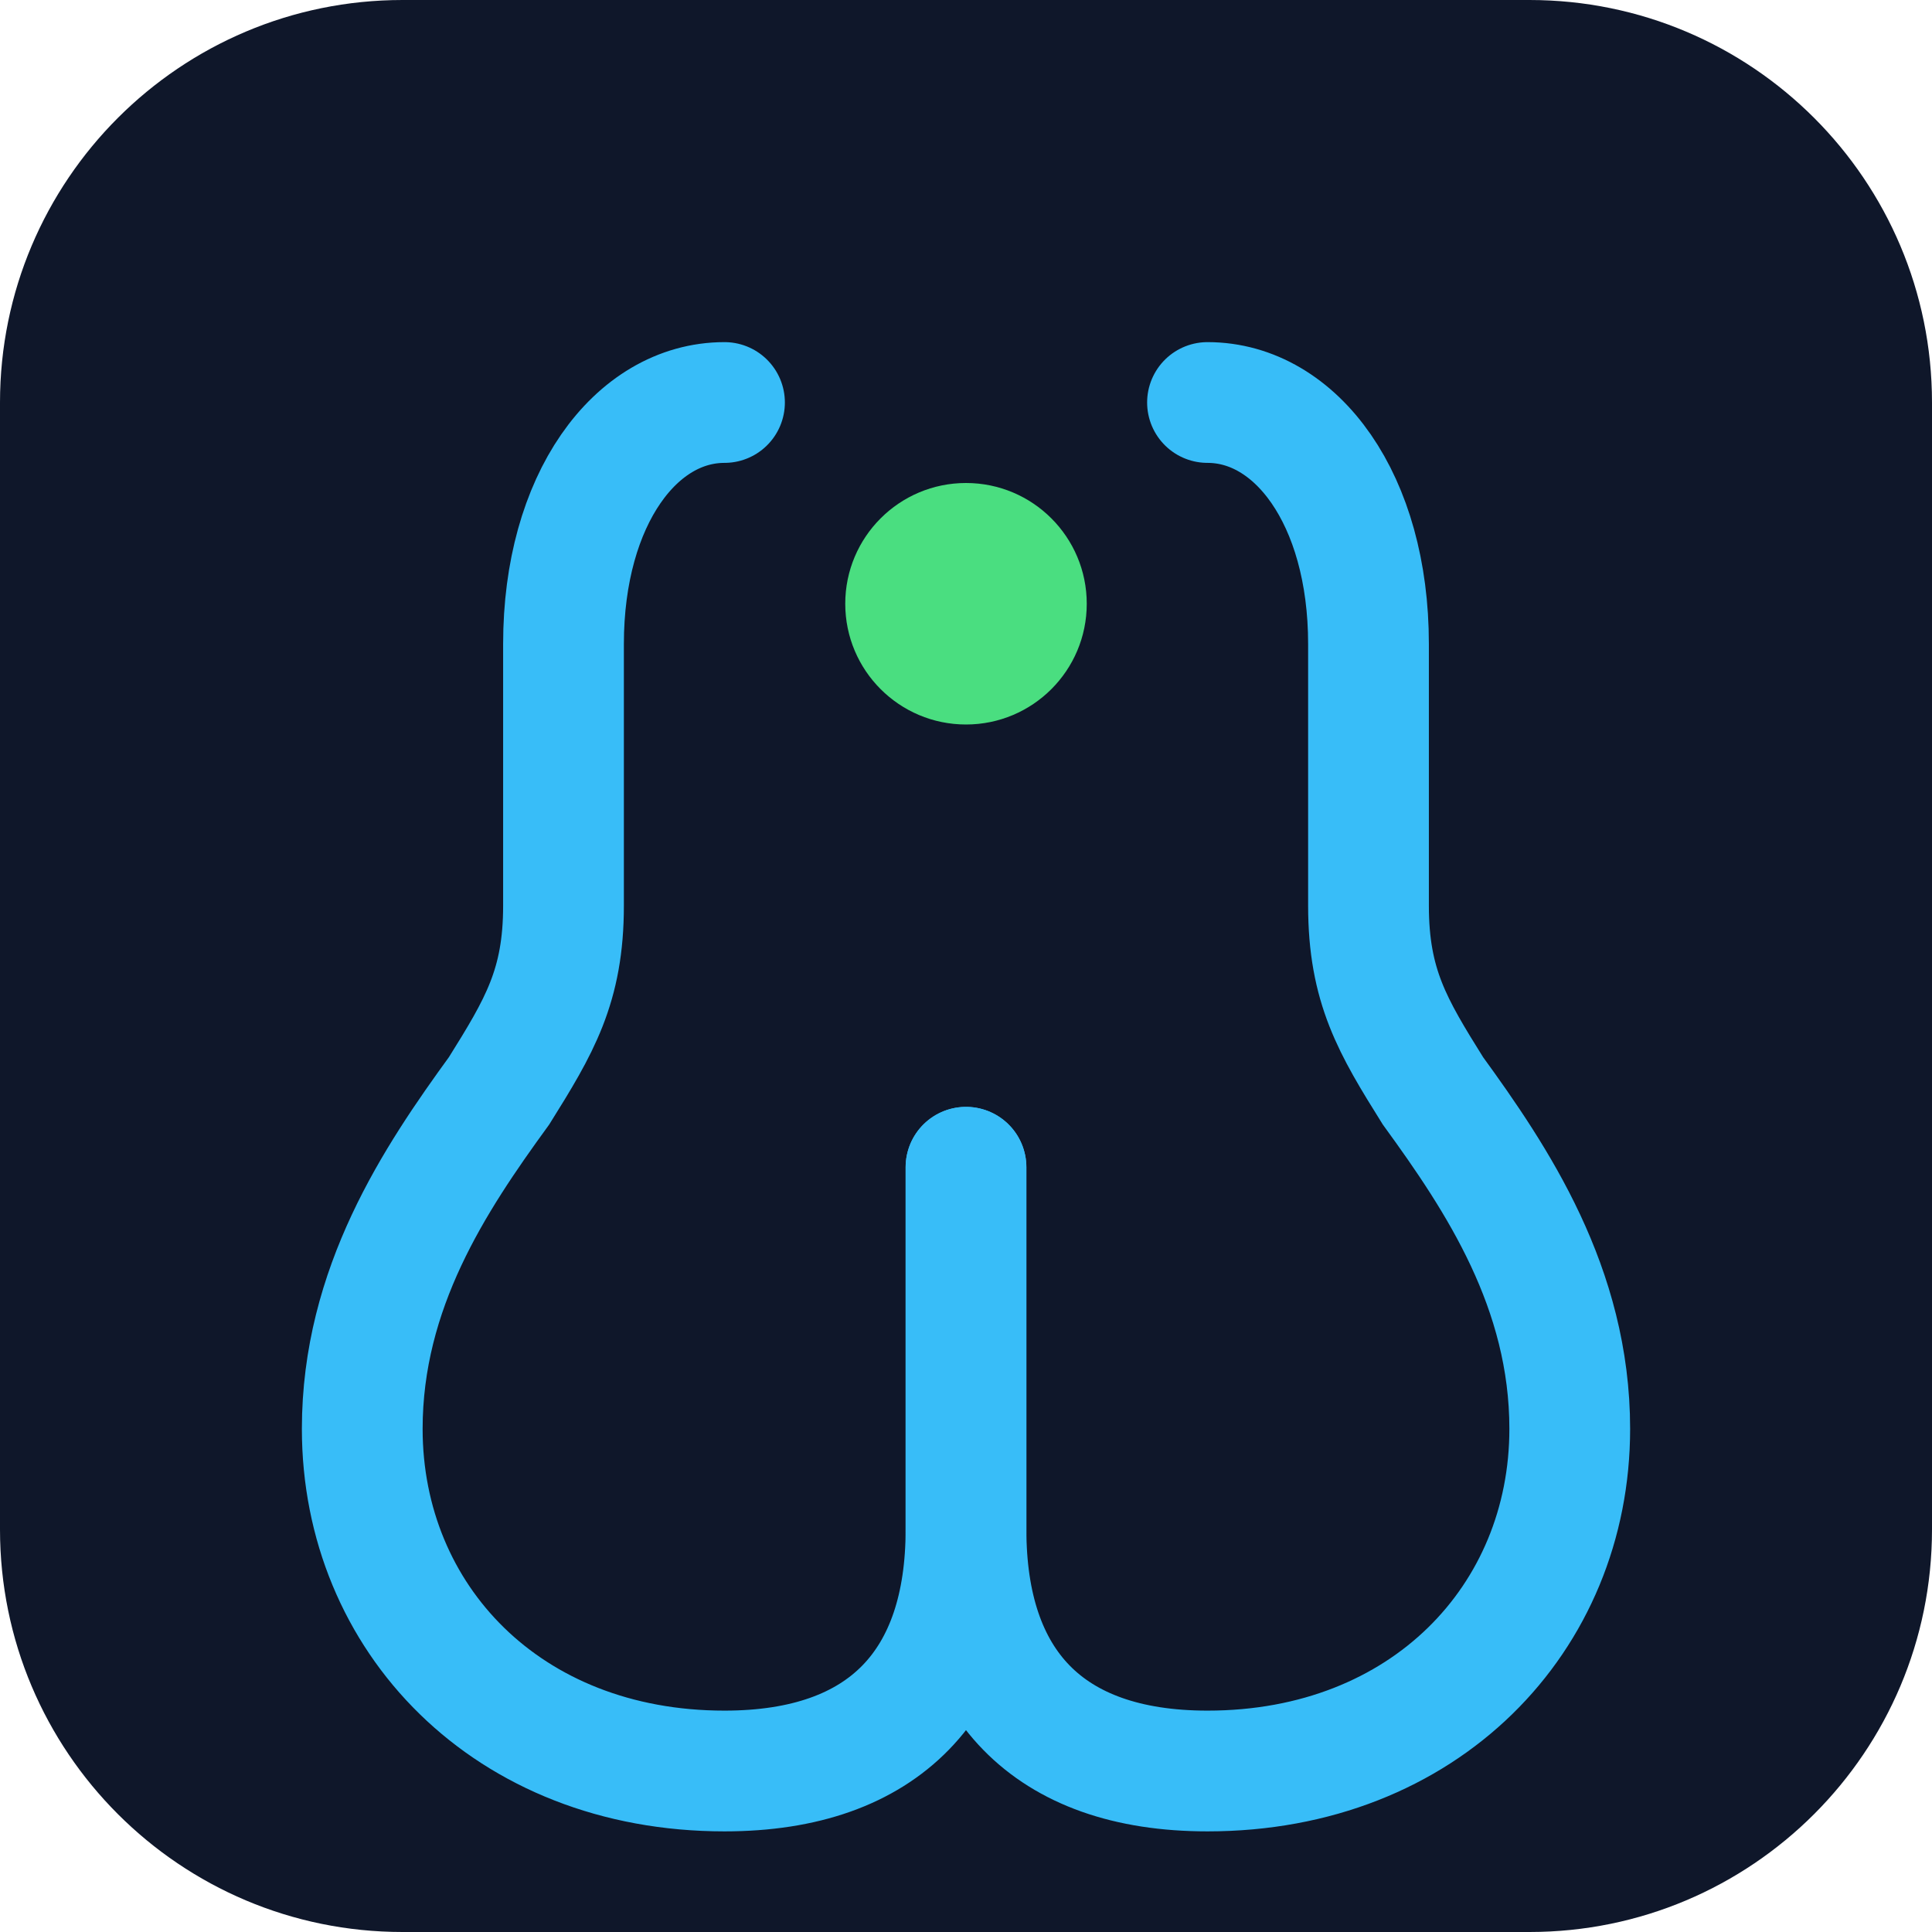
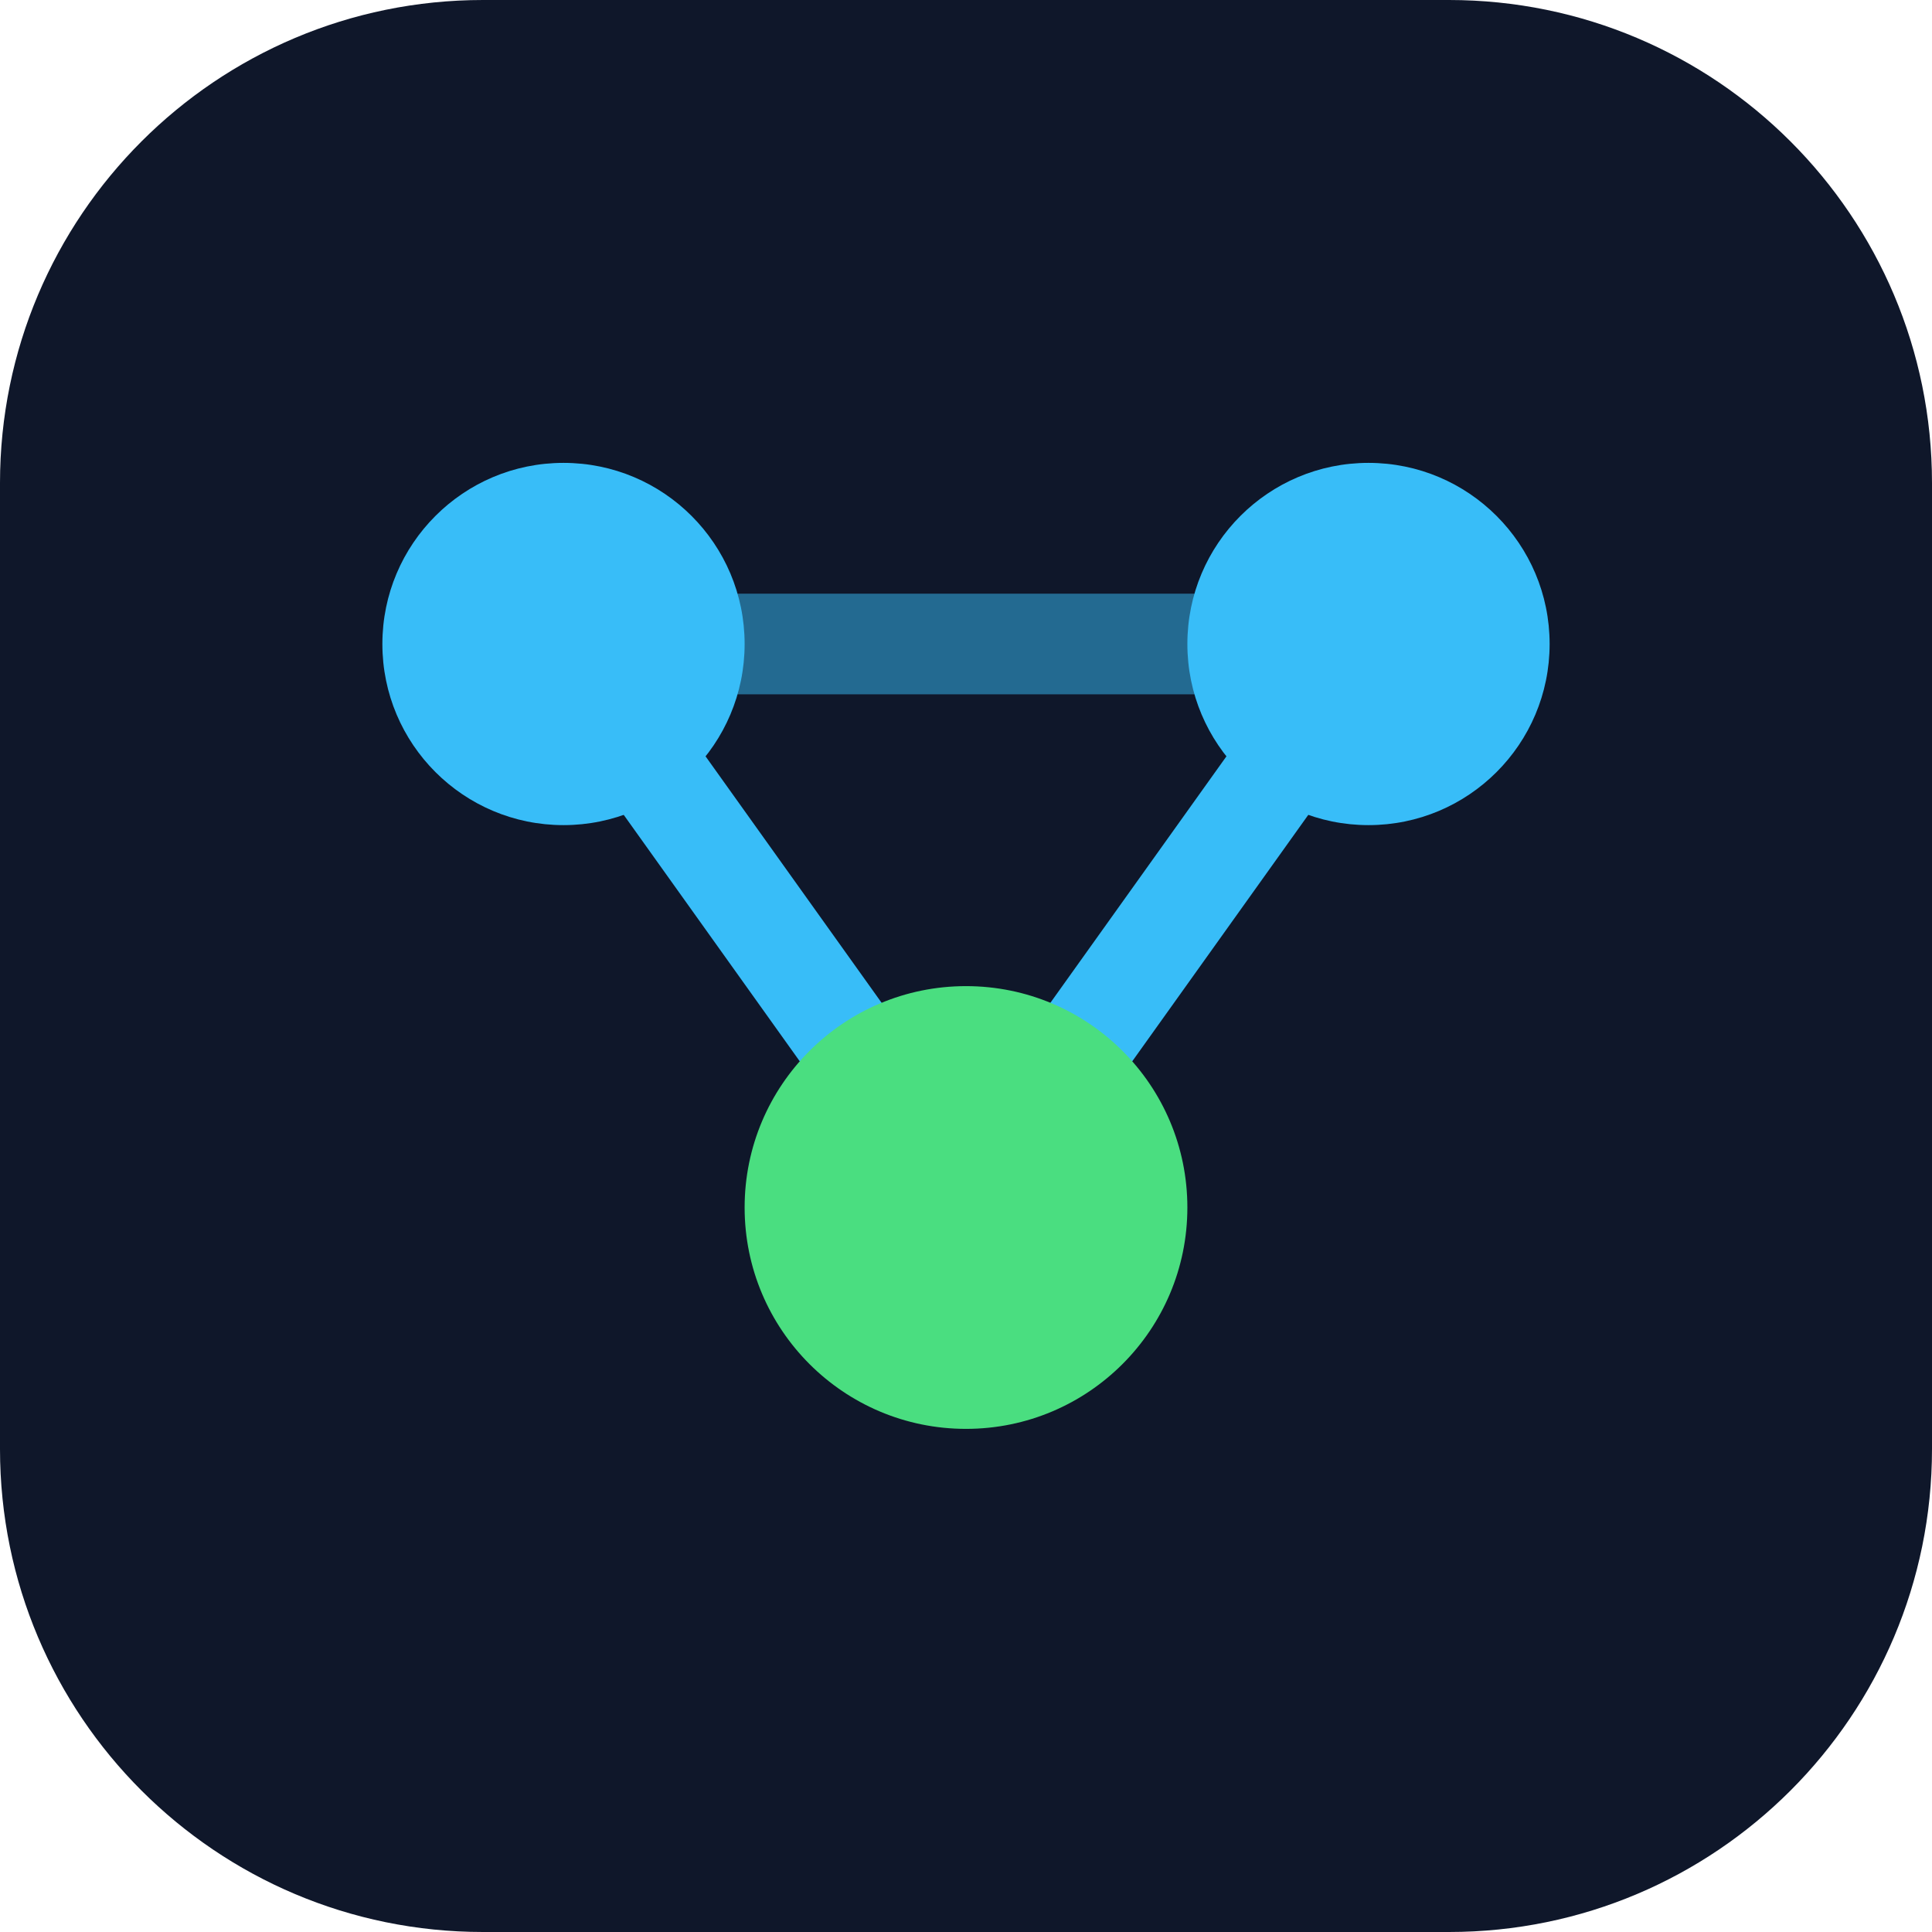
<svg xmlns="http://www.w3.org/2000/svg" viewBox="0 0 48 48">
-   <rect width="48" height="48" rx="10" fill="#0f172a" />
-   <path d="M18 10c-2.2 0-4 2.4-4 6v6.5c0 2-.6 3-1.6 4.6C10.8 29.3 9 32 9 35.5 9 40.2 12.6 44 18 44c4 0 6-2.2 6-6v-9" stroke="#38bdf8" stroke-width="3" fill="none" stroke-linecap="round" />
-   <path d="M30 10c2.2 0 4 2.4 4 6v6.5c0 2 .6 3 1.6 4.6C37.2 29.3 39 32 39 35.5 39 40.2 35.4 44 30 44c-4 0-6-2.2-6-6v-9" stroke="#38bdf8" stroke-width="3" fill="none" stroke-linecap="round" />
-   <circle cx="24" cy="15" r="3" fill="#4ade80" />
+   <rect width="48" height="48" rx="12" fill="#0f172a" />
+   <line x1="14" y1="16" x2="24" y2="30" stroke="#38bdf8" stroke-width="2.5" />
+   <line x1="34" y1="16" x2="24" y2="30" stroke="#38bdf8" stroke-width="2.5" />
+   <line x1="14" y1="16" x2="34" y2="16" stroke="#38bdf8" stroke-width="2.5" opacity="0.5" />
+   <circle cx="14" cy="16" r="4.5" fill="#38bdf8" />
+   <circle cx="34" cy="16" r="4.5" fill="#38bdf8" />
+   <circle cx="24" cy="30" r="5.5" fill="#4ade80" />
</svg>
